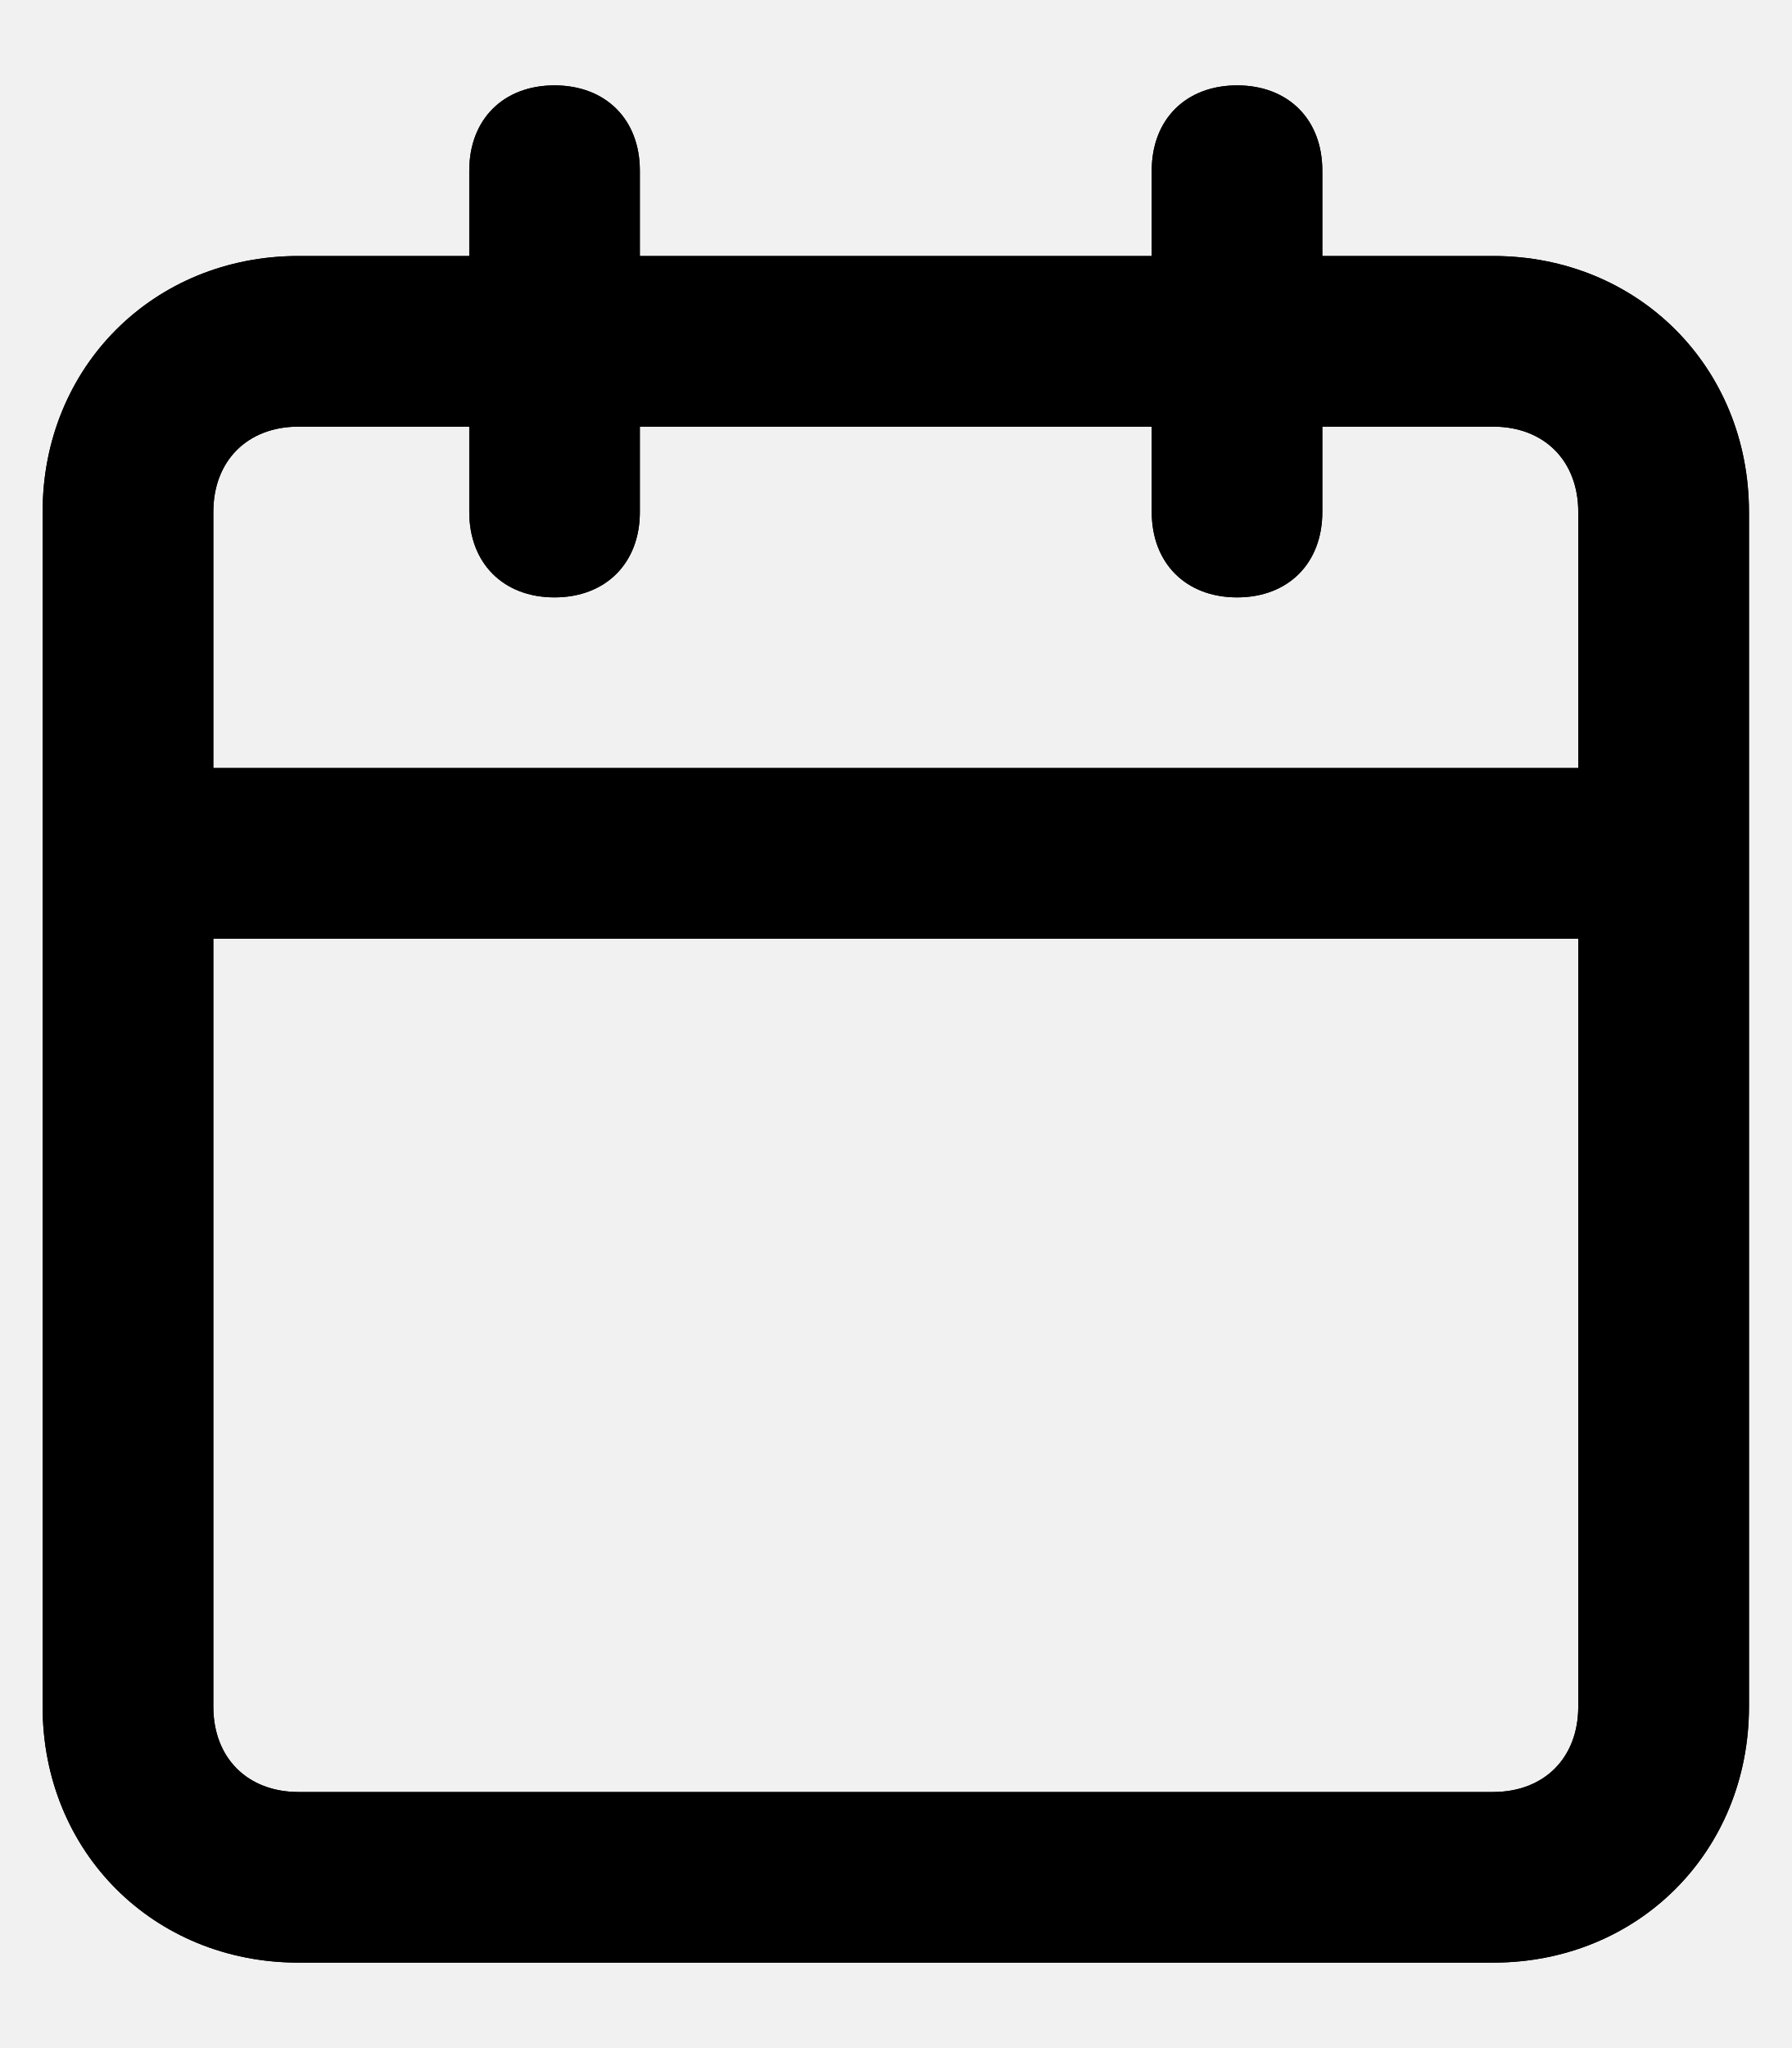
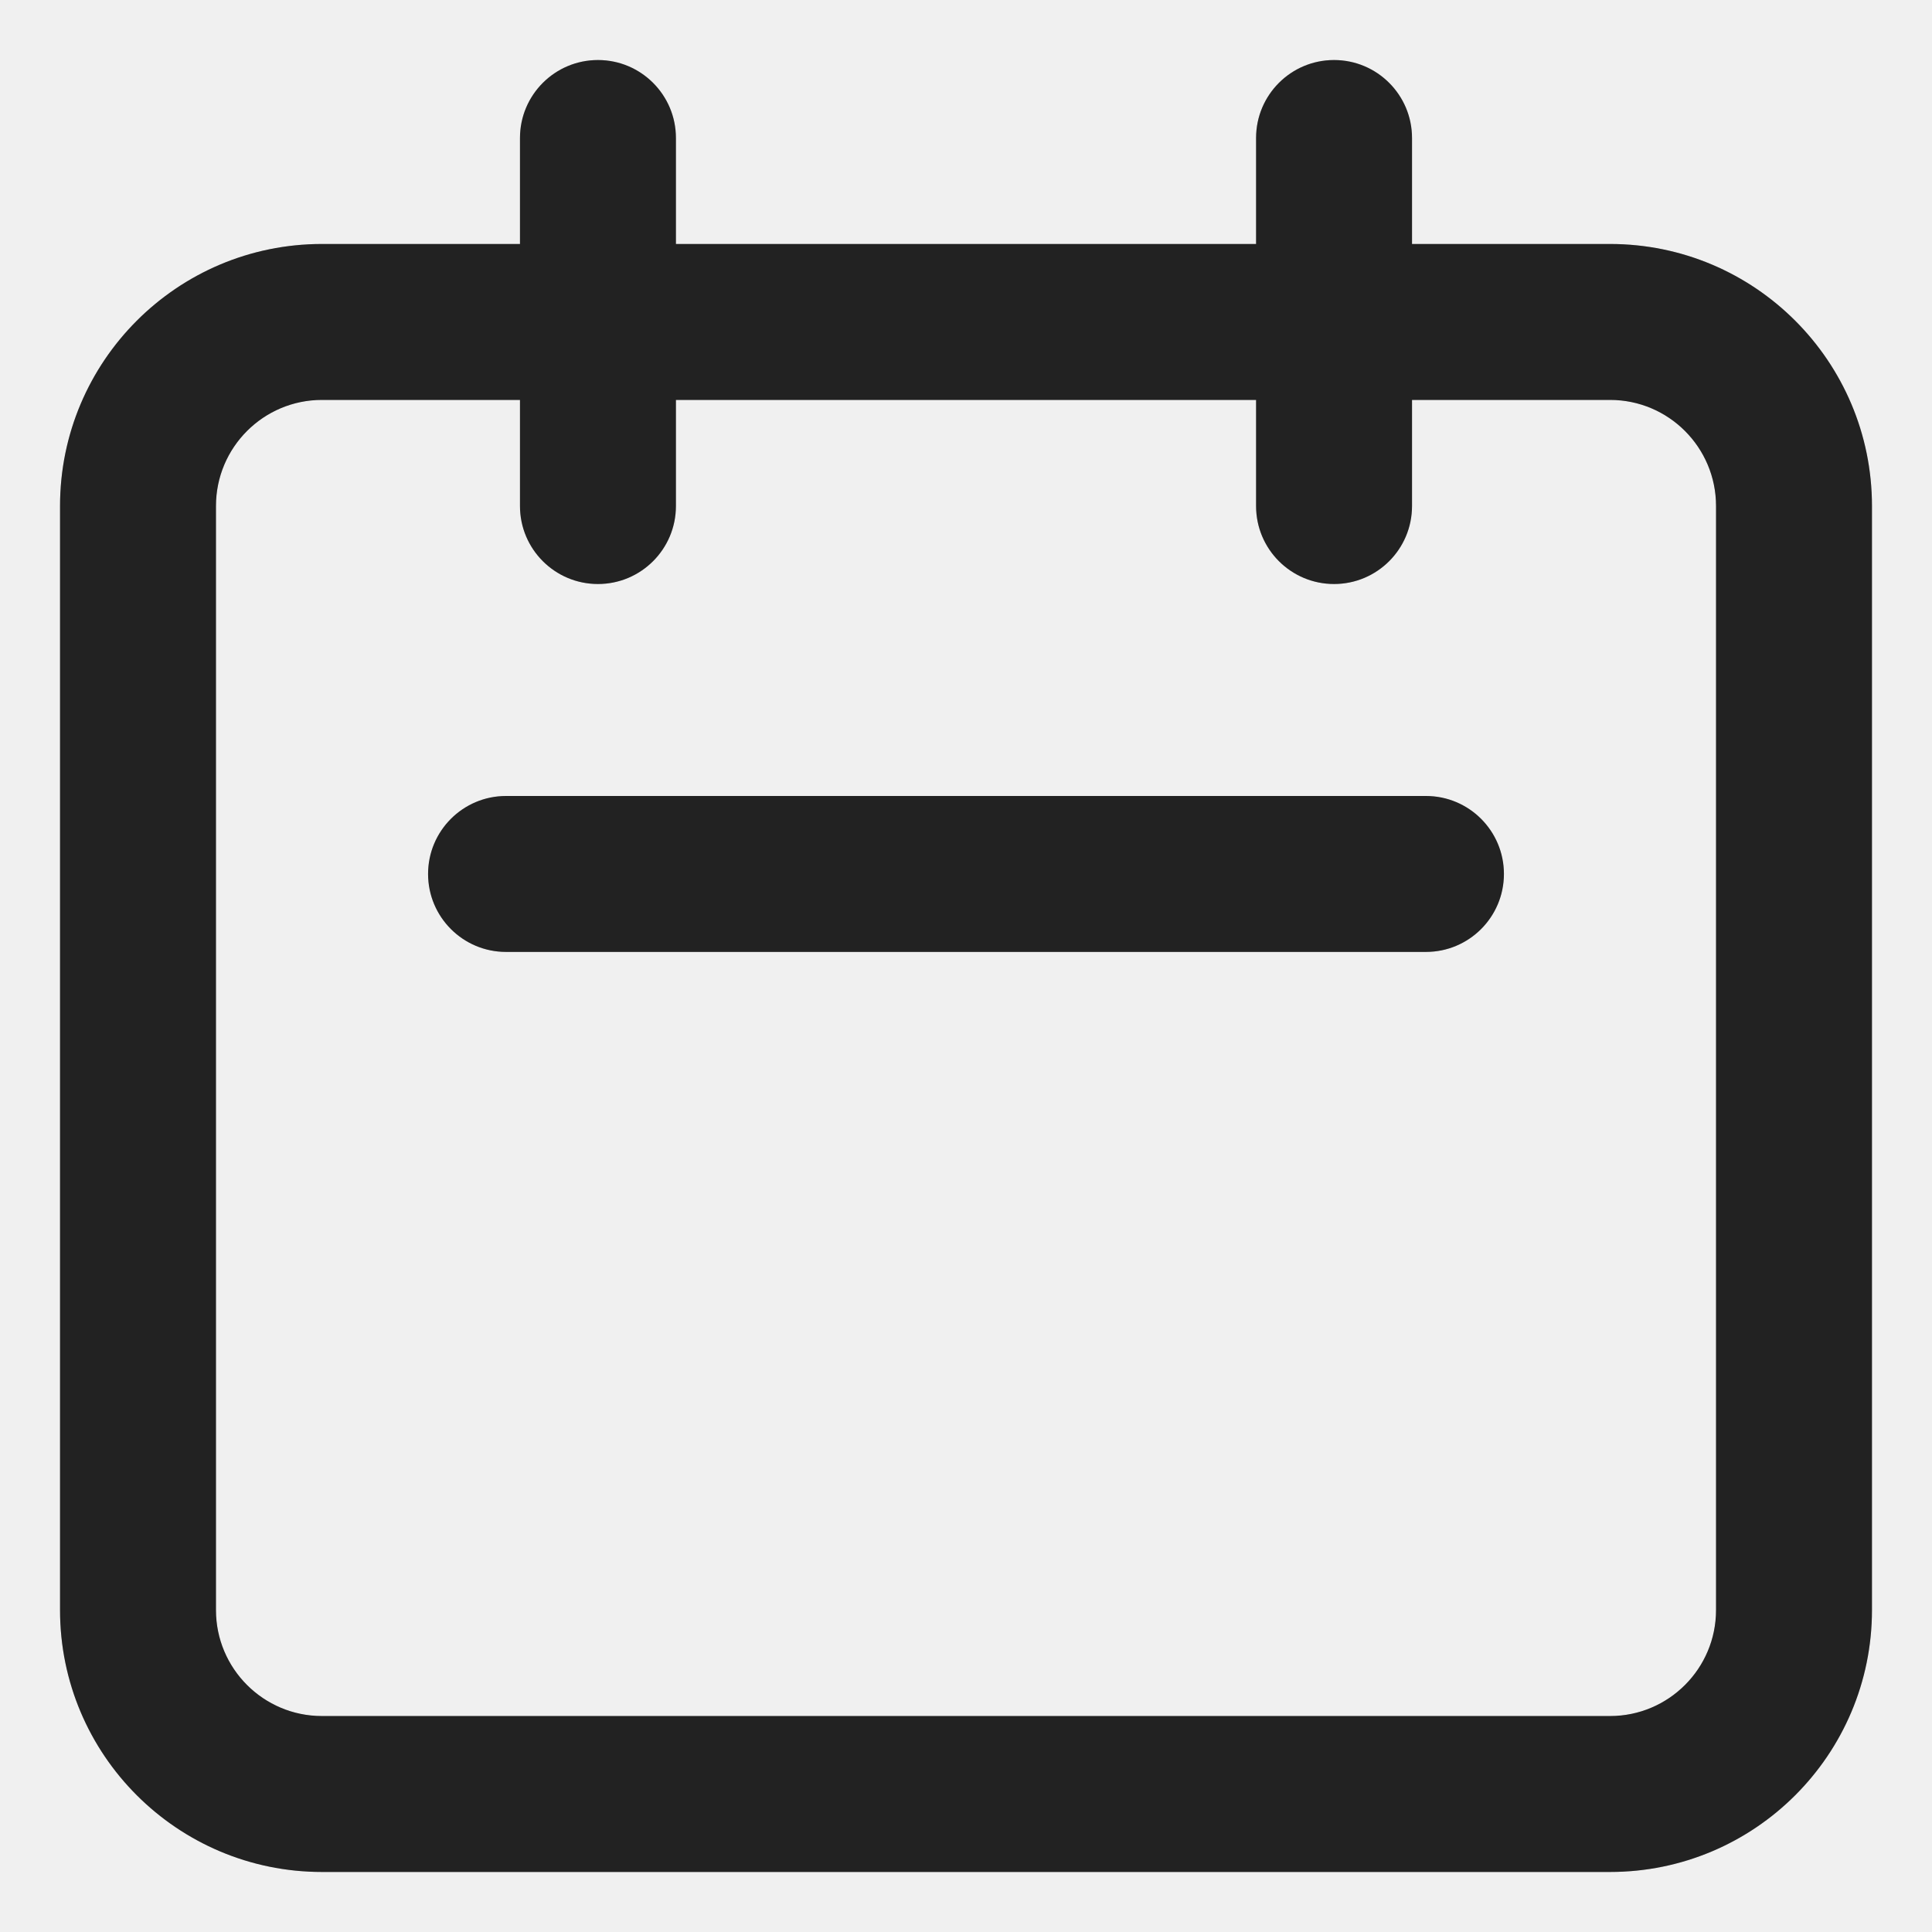
- <svg xmlns="http://www.w3.org/2000/svg" xmlns:xlink="http://www.w3.org/1999/xlink" width="14px" height="16px" viewBox="0 0 14 16" version="1.1">
-   <defs>
-     <rect id="path-1" x="0" y="0" width="1240" height="240" rx="6" />
-     <filter x="-1.2%" y="-5.2%" width="102.3%" height="112.1%" filterUnits="objectBoundingBox" id="filter-2">
-       <feOffset dx="0" dy="2" in="SourceAlpha" result="shadowOffsetOuter1" />
-       <feGaussianBlur stdDeviation="4.5" in="shadowOffsetOuter1" result="shadowBlurOuter1" />
-       <feColorMatrix values="0 0 0 0 0.149   0 0 0 0 0.149   0 0 0 0 0.157  0 0 0 0.06 0" type="matrix" in="shadowBlurOuter1" />
-     </filter>
-     <path d="M12.667,2 L11.333,2 L11.333,1.333 C11.333,0.933 11.067,0.667 10.667,0.667 C10.267,0.667 10,0.933 10,1.333 L10,2 L6,2 L6,1.333 C6,0.933 5.733,0.667 5.333,0.667 C4.933,0.667 4.667,0.933 4.667,1.333 L4.667,2 L3.333,2 C2.2,2 1.333,2.867 1.333,4 L1.333,13.333 C1.333,14.467 2.2,15.333 3.333,15.333 L12.667,15.333 C13.8,15.333 14.667,14.467 14.667,13.333 L14.667,4 C14.667,2.867 13.8,2 12.667,2 Z M3.333,3.333 L4.667,3.333 L4.667,4 C4.667,4.4 4.933,4.667 5.333,4.667 C5.733,4.667 6,4.4 6,4 L6,3.333 L10,3.333 L10,4 C10,4.4 10.267,4.667 10.667,4.667 C11.067,4.667 11.333,4.4 11.333,4 L11.333,3.333 L12.667,3.333 C13.067,3.333 13.333,3.6 13.333,4 L13.333,6 L2.667,6 L2.667,4 C2.667,3.6 2.933,3.333 3.333,3.333 Z M12.667,14 L3.333,14 C2.933,14 2.667,13.733 2.667,13.333 L2.667,7.333 L13.333,7.333 L13.333,13.333 C13.333,13.733 13.067,14 12.667,14 Z" id="path-3" />
-   </defs>
-   <g id="Page-1" stroke="none" stroke-width="1" fill="none" fill-rule="evenodd">
-     <g id="FF_TCChallengeDetails-tagging" transform="translate(-515, -3268)">
-       <rect fill="#EBEBEB" x="0" y="0" width="1367" height="3700" />
-       <g id="related-thrive" transform="translate(64, 3111)">
-         <g id="background-copy">
-           <use fill="black" fill-opacity="1" filter="url(#filter-2)" xlink:href="#path-1" />
-           <use fill="#FFFFFF" fill-rule="evenodd" xlink:href="#path-1" />
-         </g>
-         <g id="article-copy" transform="translate(430, 72)">
-           <rect id="Rectangle" fill="#D8D8D8" opacity="0.4" x="6.0254024e-12" y="4.54747351e-13" width="380" height="140" rx="10" />
-           <path d="M10,-2.27373675e-13 L242.217,-2.27373675e-13 L242.217,-2.27373675e-13 C247.891,19.926 245.711,42.294 235.678,67.105 C220.628,104.322 242.217,115.402 242.217,140 C164.811,140 87.406,140 10,140 C4.477,140 2.45271059e-15,135.523 0,130 L0,10 C1.10000309e-15,4.477 4.477,-2.33464572e-13 10,-2.27373675e-13 Z" id="Rectangle-Copy-2" fill="#F4F4F4" opacity="0.4" />
-           <g id="icon-/-calendar" transform="translate(20, 85)">
-             <mask id="mask-4" fill="white">
-               <use xlink:href="#path-3" />
-             </mask>
-             <use id="Mask" fill="#000000" fill-rule="nonzero" xlink:href="#path-3" />
-             <g id="color-/-black" mask="url(#mask-4)" fill="#000000" fill-rule="evenodd">
-               <rect id="Shape" x="0" y="0" width="16" height="16" />
-             </g>
-           </g>
-         </g>
-       </g>
-     </g>
-   </g>
+ <svg xmlns="http://www.w3.org/2000/svg" width="14" height="14" viewBox="0 0 14 14" fill="none">
+   <path fill-rule="evenodd" clip-rule="evenodd" d="M4.333 0.435C4.645 0.435 4.898 0.688 4.898 1V1.768H9.102V1C9.102 0.688 9.355 0.435 9.667 0.435C9.979 0.435 10.232 0.688 10.232 1V1.768H11.667C12.715 1.768 13.565 2.618 13.565 3.667V11.667C13.565 12.715 12.715 13.565 11.667 13.565H2.333C1.285 13.565 0.435 12.715 0.435 11.667V3.667C0.435 2.618 1.285 1.768 2.333 1.768H3.768V1C3.768 0.688 4.021 0.435 4.333 0.435ZM3.768 2.898H2.333C1.909 2.898 1.565 3.242 1.565 3.667V11.667C1.565 12.091 1.909 12.435 2.333 12.435H11.667C12.091 12.435 12.435 12.091 12.435 11.667V3.667C12.435 3.242 12.091 2.898 11.667 2.898H10.232V3.667C10.232 3.979 9.979 4.232 9.667 4.232C9.355 4.232 9.102 3.979 9.102 3.667V2.898H4.898V3.667C4.898 3.979 4.645 4.232 4.333 4.232C4.021 4.232 3.768 3.979 3.768 3.667V2.898ZM3.102 6.333C3.102 6.021 3.355 5.768 3.667 5.768H10.333C10.645 5.768 10.898 6.021 10.898 6.333C10.898 6.645 10.645 6.898 10.333 6.898H3.667C3.355 6.898 3.102 6.645 3.102 6.333Z" fill="#2A2A2A" />
+   <path fill-rule="evenodd" clip-rule="evenodd" d="M4.333 0.435C4.645 0.435 4.898 0.688 4.898 1V1.768H9.102V1C9.102 0.688 9.355 0.435 9.667 0.435C9.979 0.435 10.232 0.688 10.232 1V1.768H11.667C12.715 1.768 13.565 2.618 13.565 3.667V11.667C13.565 12.715 12.715 13.565 11.667 13.565H2.333C1.285 13.565 0.435 12.715 0.435 11.667V3.667C0.435 2.618 1.285 1.768 2.333 1.768H3.768V1C3.768 0.688 4.021 0.435 4.333 0.435ZM3.768 2.898H2.333C1.909 2.898 1.565 3.242 1.565 3.667V11.667C1.565 12.091 1.909 12.435 2.333 12.435H11.667C12.091 12.435 12.435 12.091 12.435 11.667V3.667C12.435 3.242 12.091 2.898 11.667 2.898H10.232V3.667C10.232 3.979 9.979 4.232 9.667 4.232C9.355 4.232 9.102 3.979 9.102 3.667V2.898H4.898V3.667C4.898 3.979 4.645 4.232 4.333 4.232C4.021 4.232 3.768 3.979 3.768 3.667V2.898ZM3.102 6.333C3.102 6.021 3.355 5.768 3.667 5.768H10.333C10.645 5.768 10.898 6.021 10.898 6.333C10.898 6.645 10.645 6.898 10.333 6.898H3.667C3.355 6.898 3.102 6.645 3.102 6.333Z" fill="black" fill-opacity="0.2" />
</svg>
